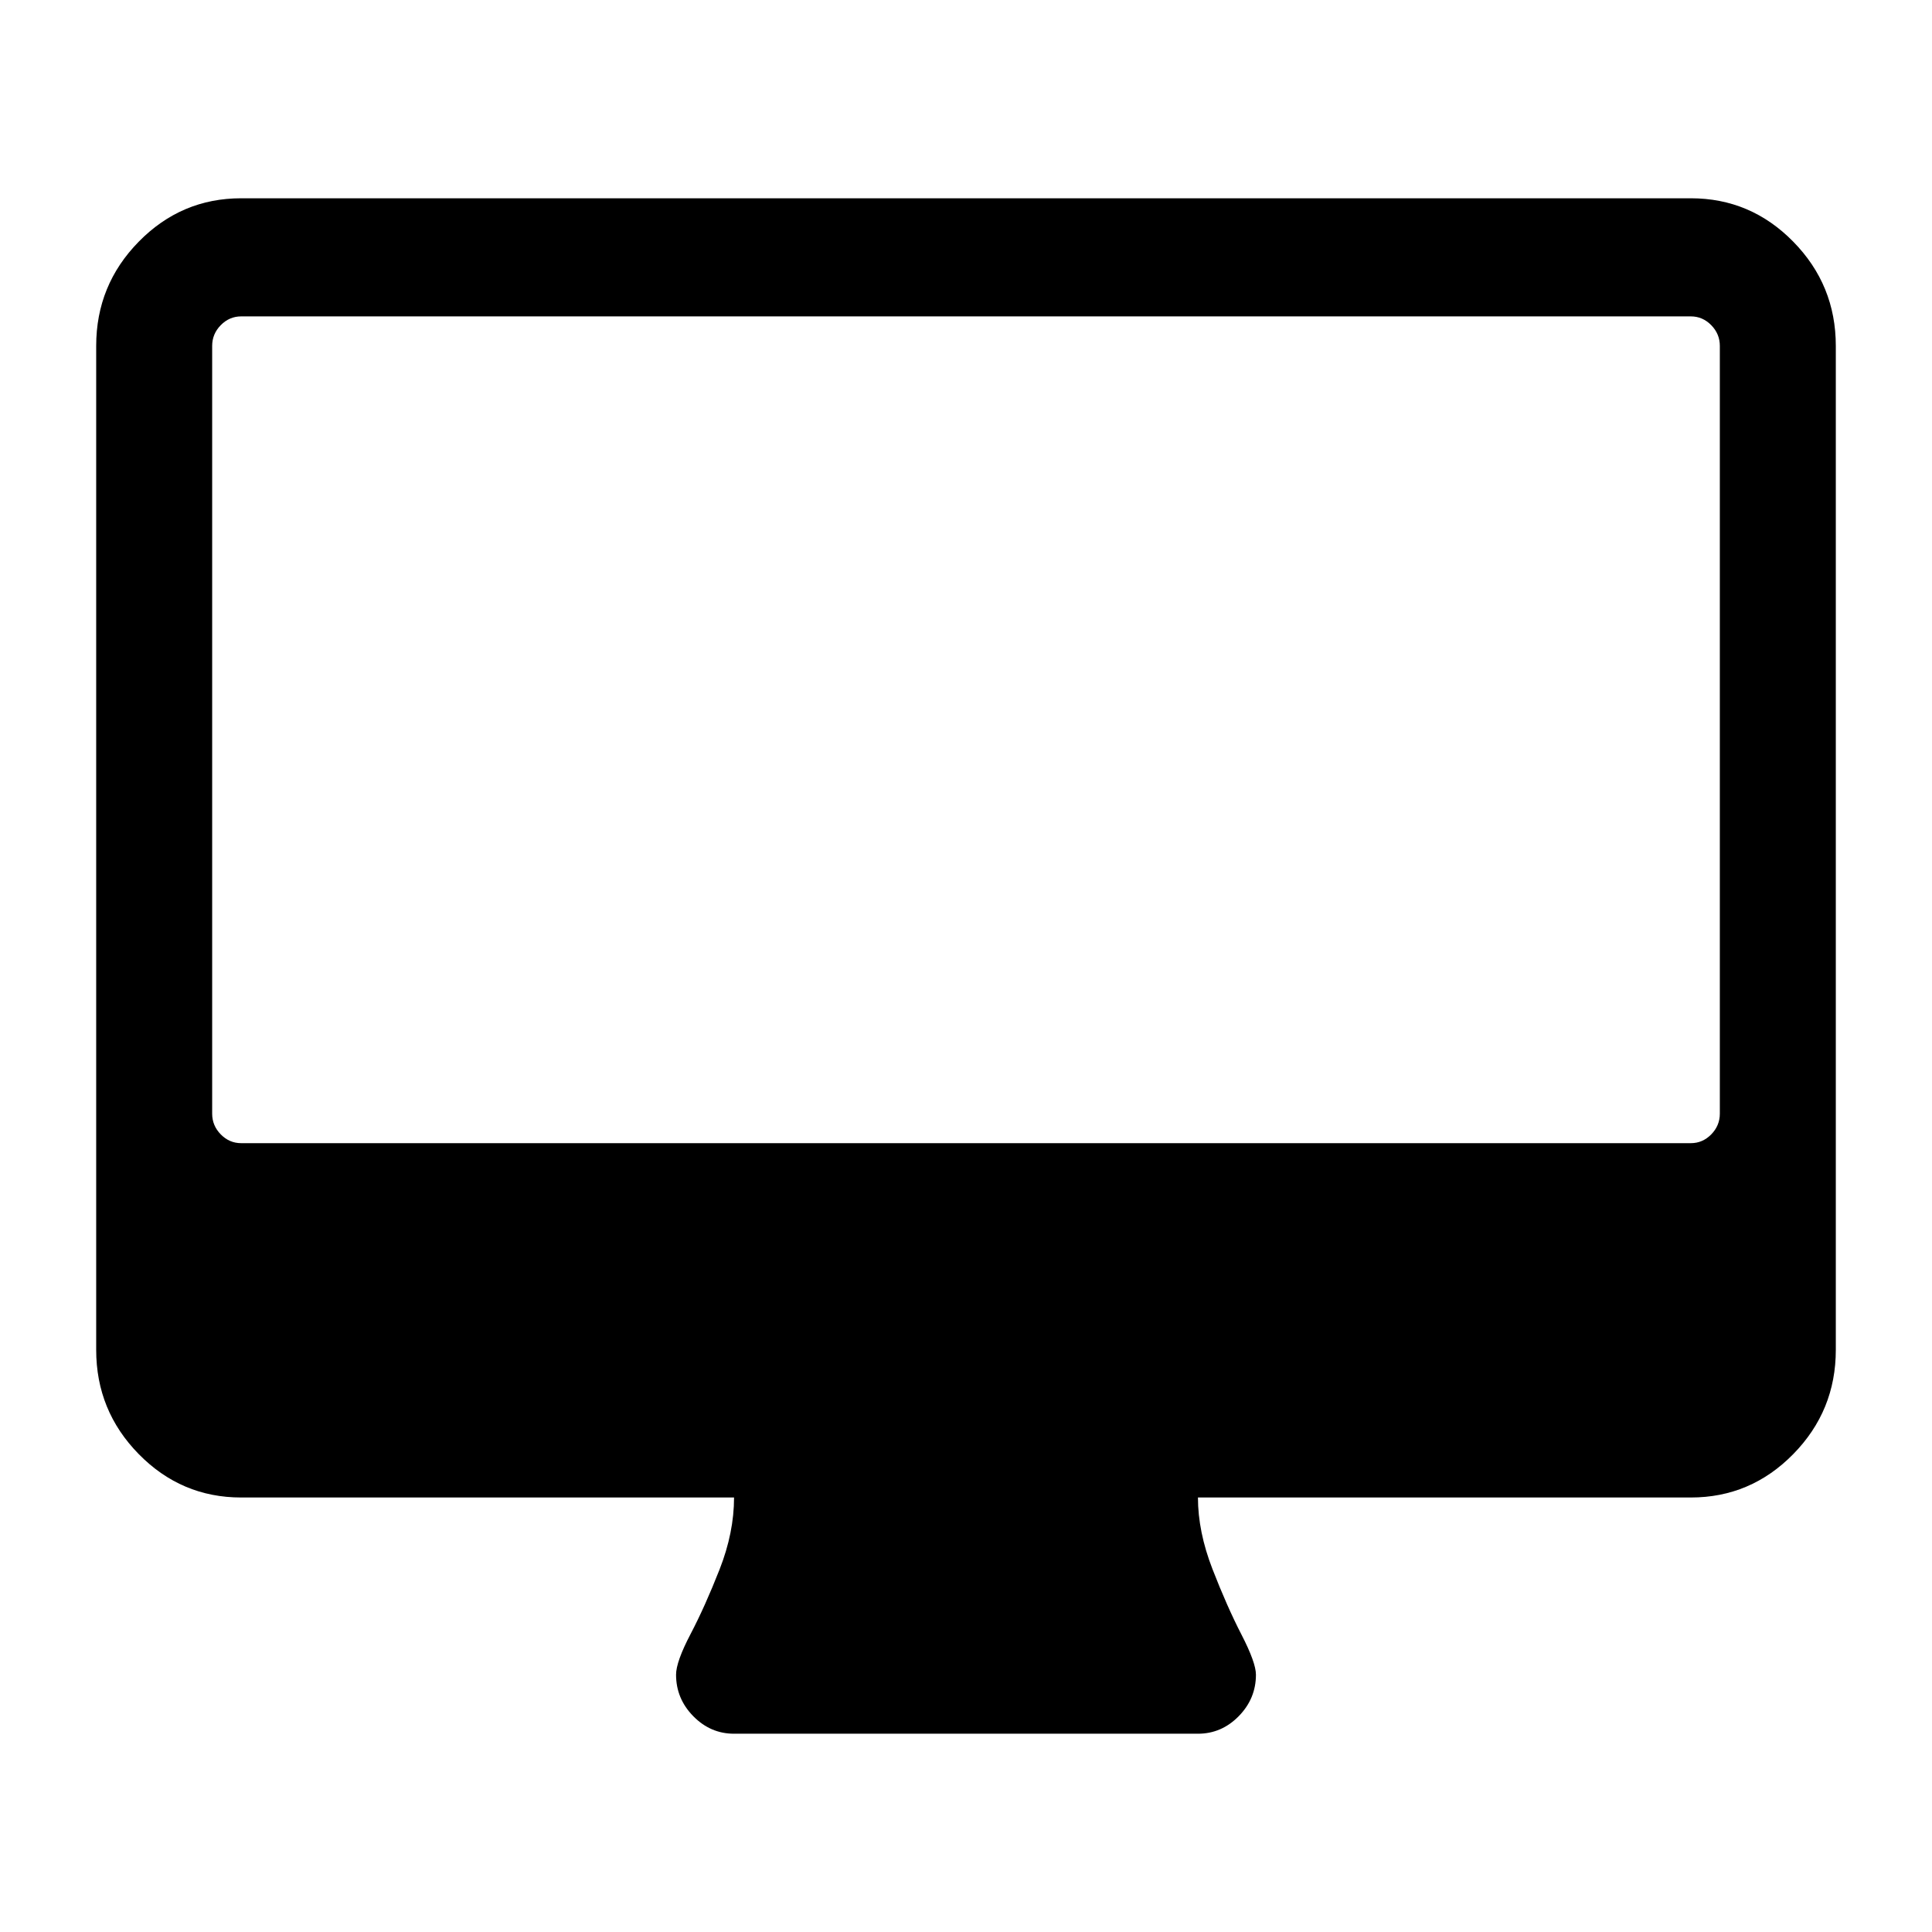
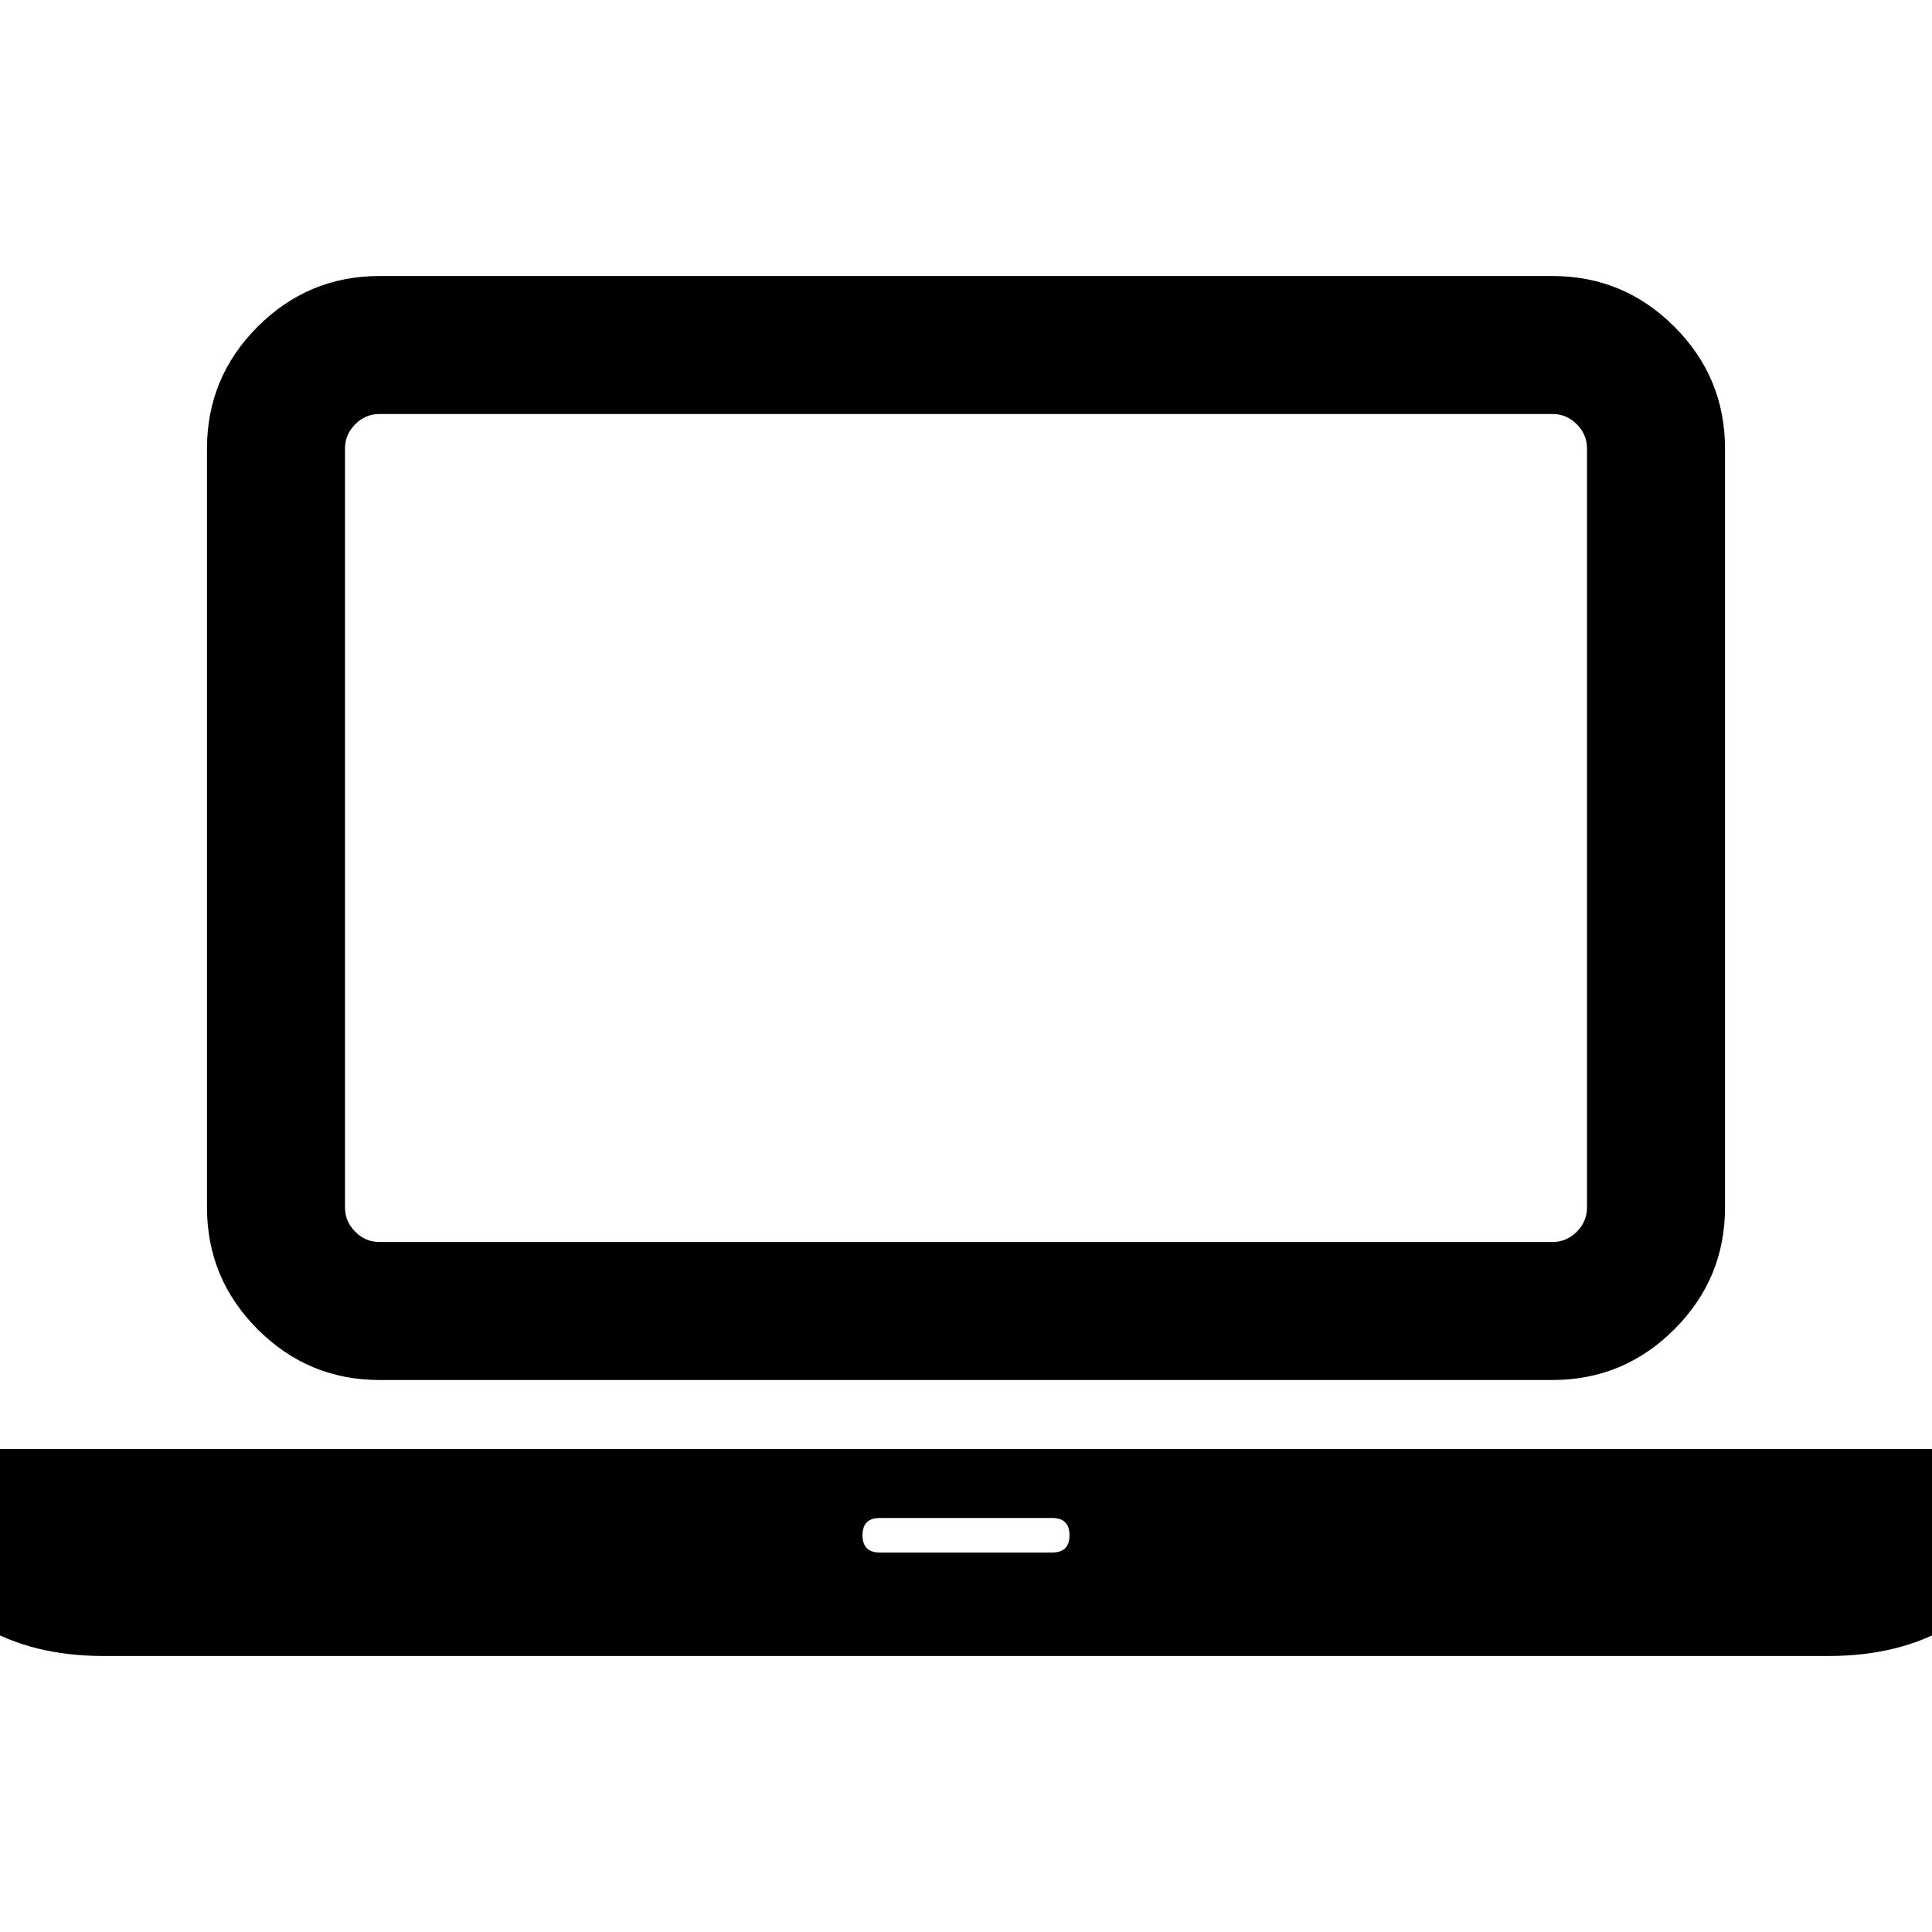
- <svg xmlns="http://www.w3.org/2000/svg" width="1792" height="1792" viewBox="0 0 1792 1792" version="1.1" id="svg1">
-   <defs id="defs1" />
-   <path d="M 1595.21,1032.94 V 320.851 q 0,-11.126 -7.984,-19.257 -7.984,-8.131 -18.909,-8.131 H 223.683 q -10.925,0 -18.909,8.131 -7.984,8.131 -7.984,19.257 v 712.089 q 0,11.126 7.984,19.257 7.984,8.131 18.909,8.131 H 1568.317 q 10.925,0 18.909,-8.131 7.984,-8.131 7.984,-19.257 z m 107.571,-712.089 v 931.194 q 0,56.488 -39.499,96.714 -39.499,40.226 -94.965,40.226 h -457.176 q 0,31.667 13.446,66.33 13.446,34.663 26.893,60.767 13.446,26.104 13.446,37.231 0,22.253 -15.967,38.514 -15.967,16.262 -37.818,16.262 H 680.858 q -21.85,0 -37.818,-16.262 -15.968,-16.262 -15.968,-38.514 0,-11.982 13.446,-37.658 13.446,-25.676 26.893,-59.911 13.446,-34.235 13.446,-66.758 H 223.683 q -55.466,0 -94.965,-40.226 -39.499,-40.226 -39.499,-96.714 V 320.851 q 0,-56.488 39.499,-96.714 39.499,-40.226 94.965,-40.226 H 1568.317 q 55.466,0 94.965,40.226 39.499,40.226 39.499,96.714 z" id="path1" style="stroke-width:0.848" />
+ <svg xmlns="http://www.w3.org/2000/svg" width="1792" height="1792" viewBox="0 0 1792 1792">
+   <path d="M352 1280q-66 0-113-47t-47-113v-704q0-66 47-113t113-47h1088q66 0 113 47t47 113v704q0 66-47 113t-113 47h-1088zm-32-864v704q0 13 9.5 22.5t22.5 9.5h1088q13 0 22.5-9.5t9.5-22.5v-704q0-13-9.5-22.5t-22.5-9.5h-1088q-13 0-22.5 9.5t-9.5 22.5zm1376 928h160v96q0 40-47 68t-113 28h-1600q-66 0-113-28t-47-68v-96h1760zm-720 96q16 0 16-16t-16-16h-160q-16 0-16 16t16 16h160z" />
</svg>
